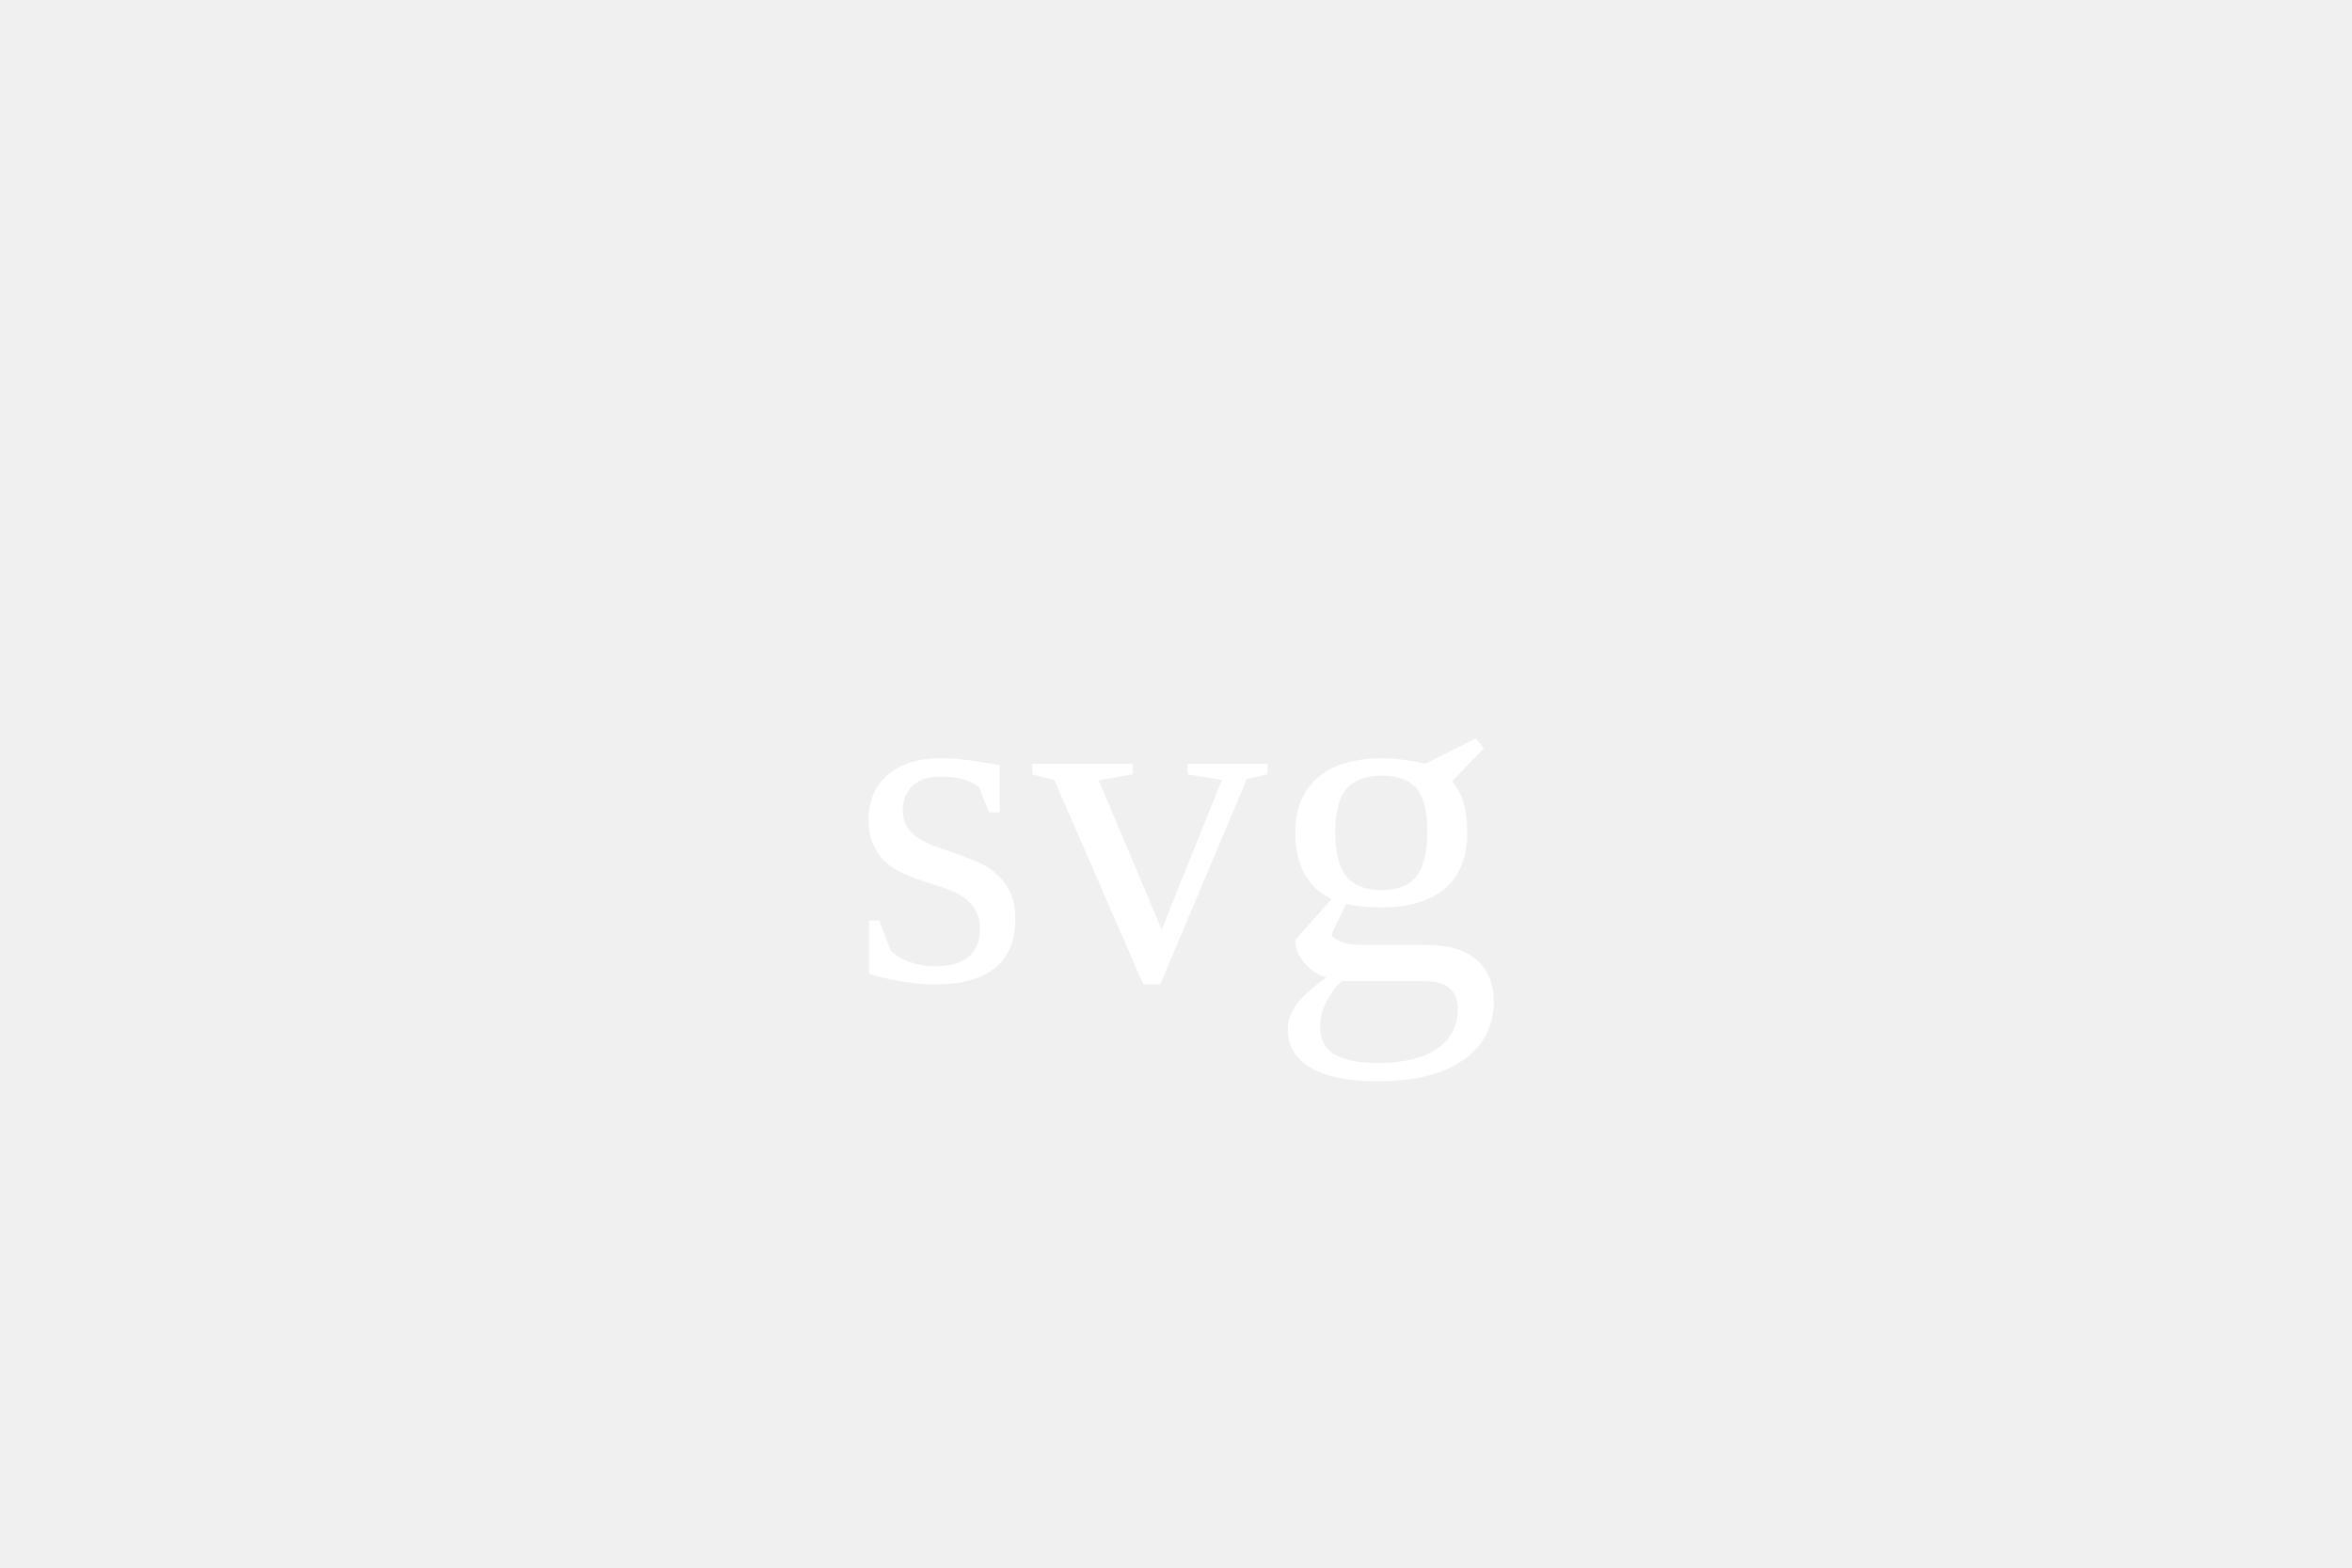
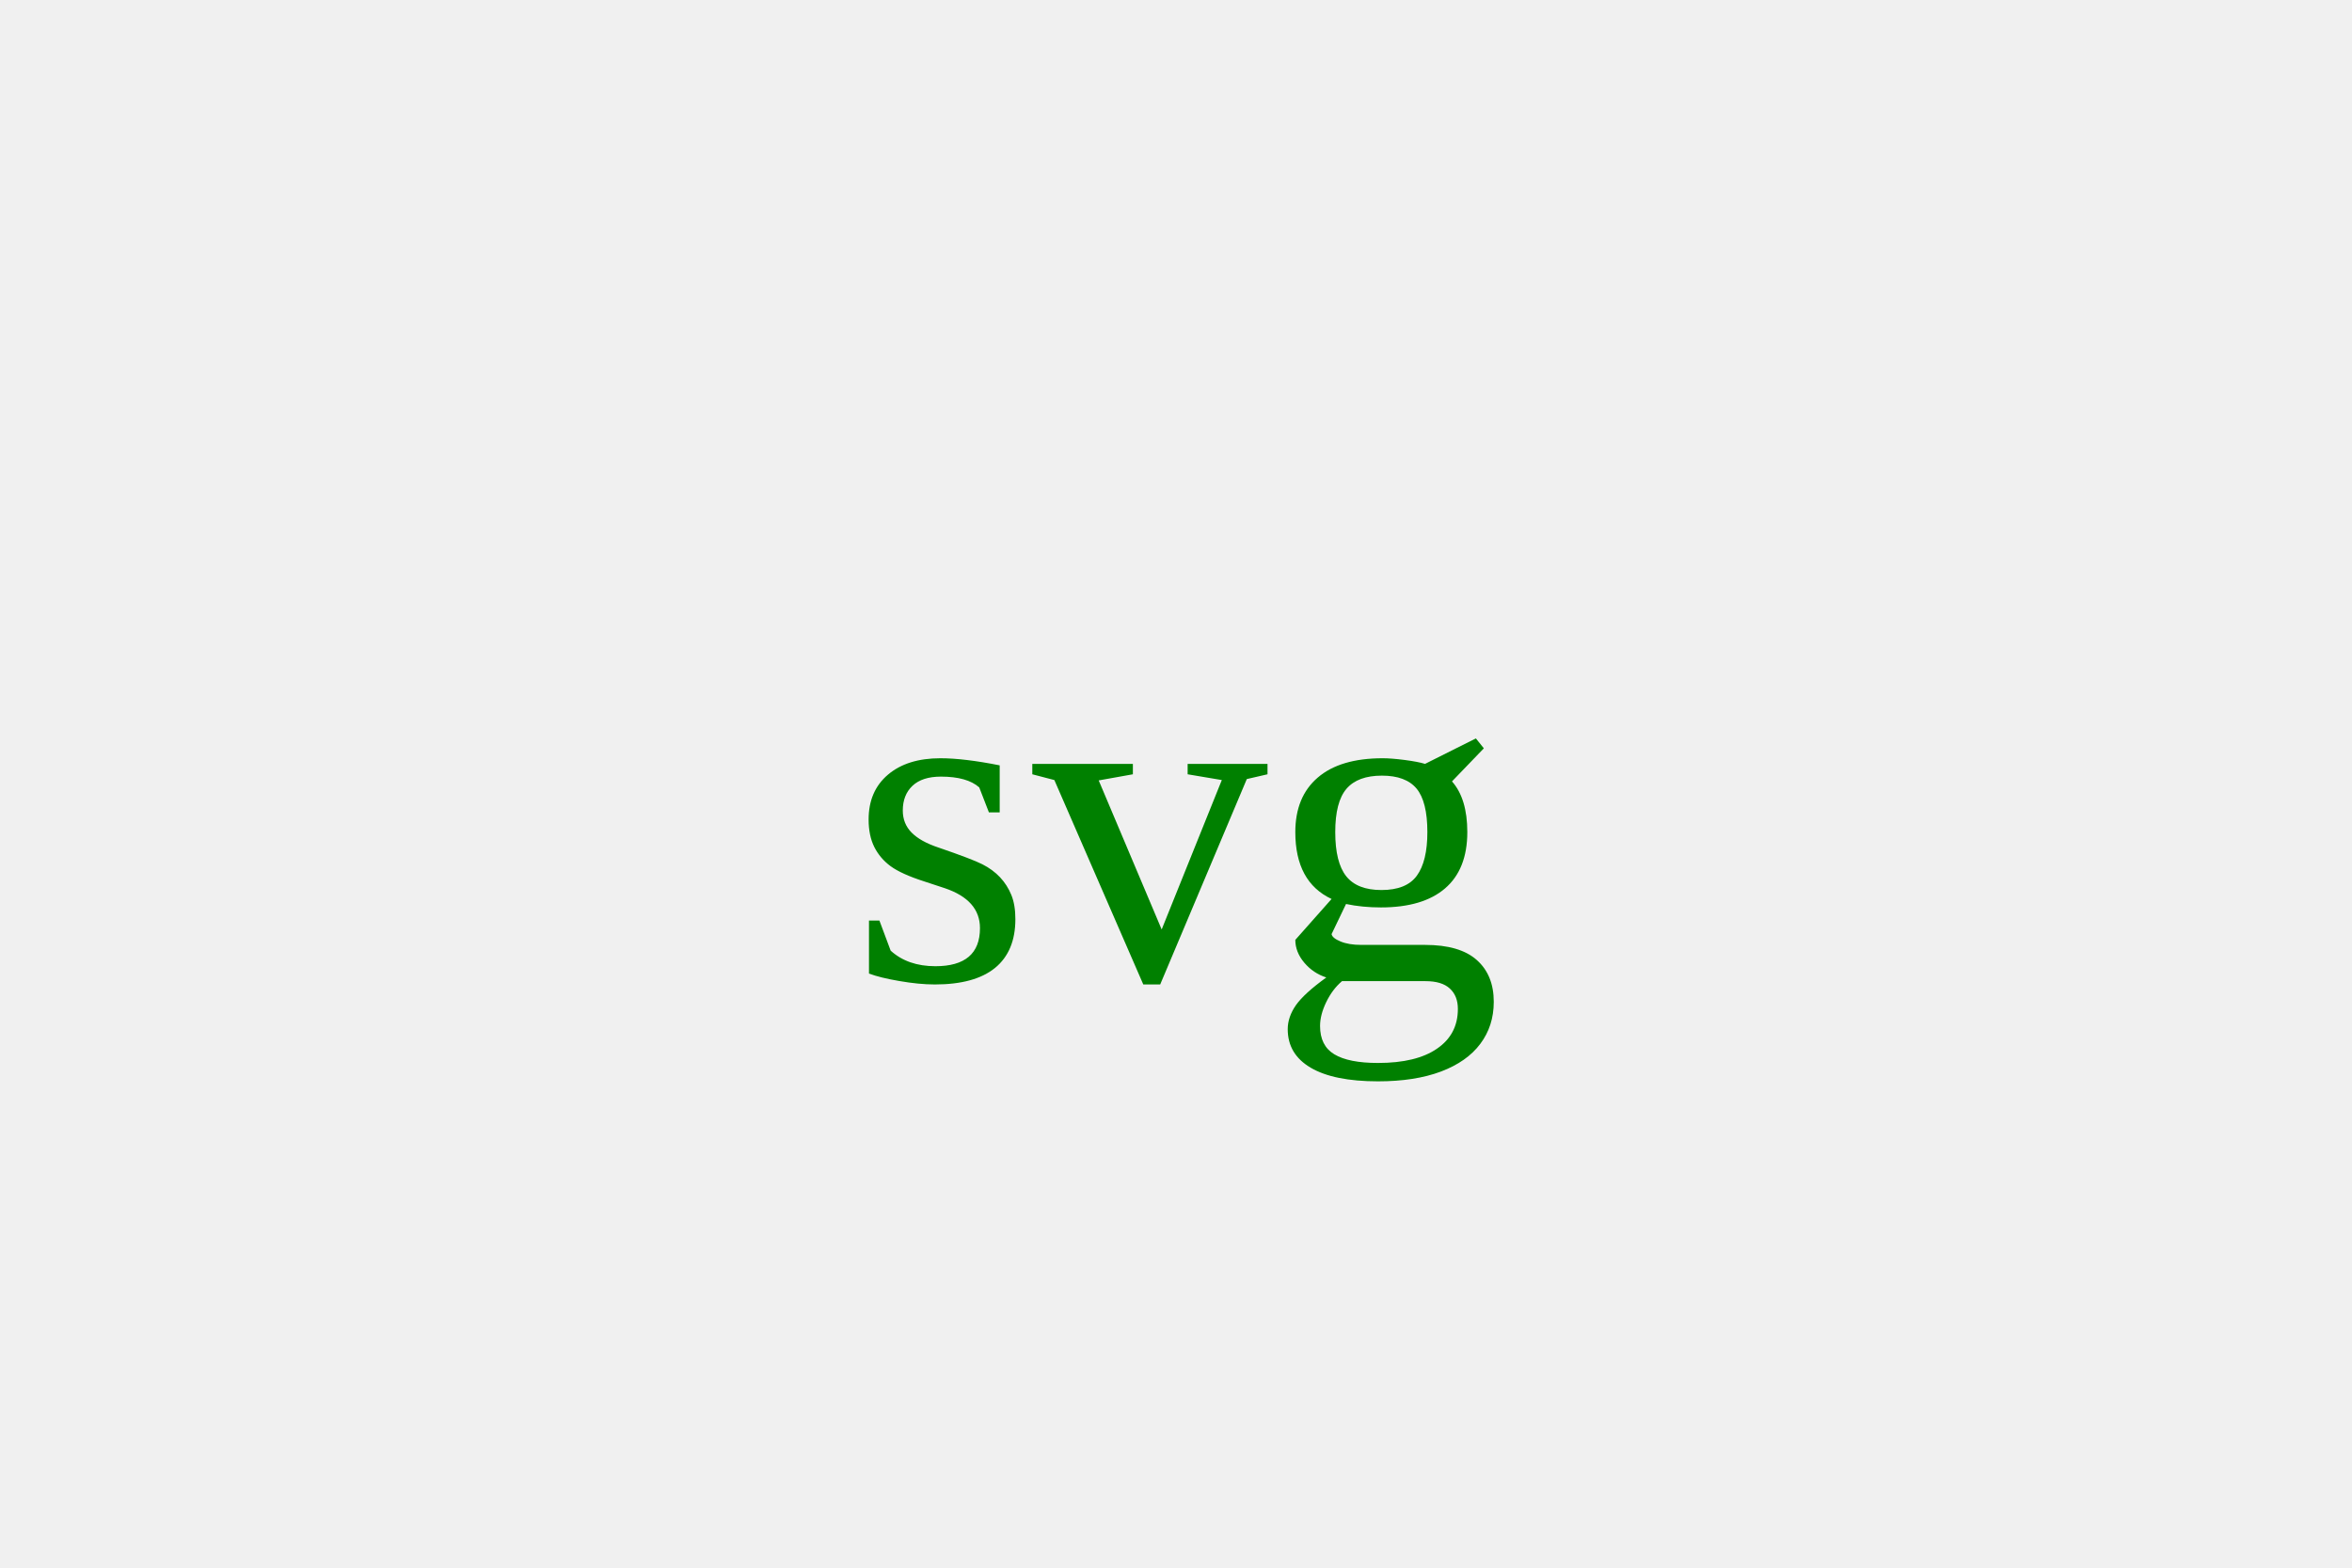
<svg xmlns="http://www.w3.org/2000/svg" version="1.1" width="300" height="200">
-   <circle cx="150" cy="150" fill="green" />
-   <text x="150" y="125" font-size="60" text-anchor="middle" fill="white">svg</text>
+   <circle cx="150" cy="150" fill="white" />
+   <text x="150" y="125" font-size="60" text-anchor="middle" fill="green">svg</text>
</svg>
